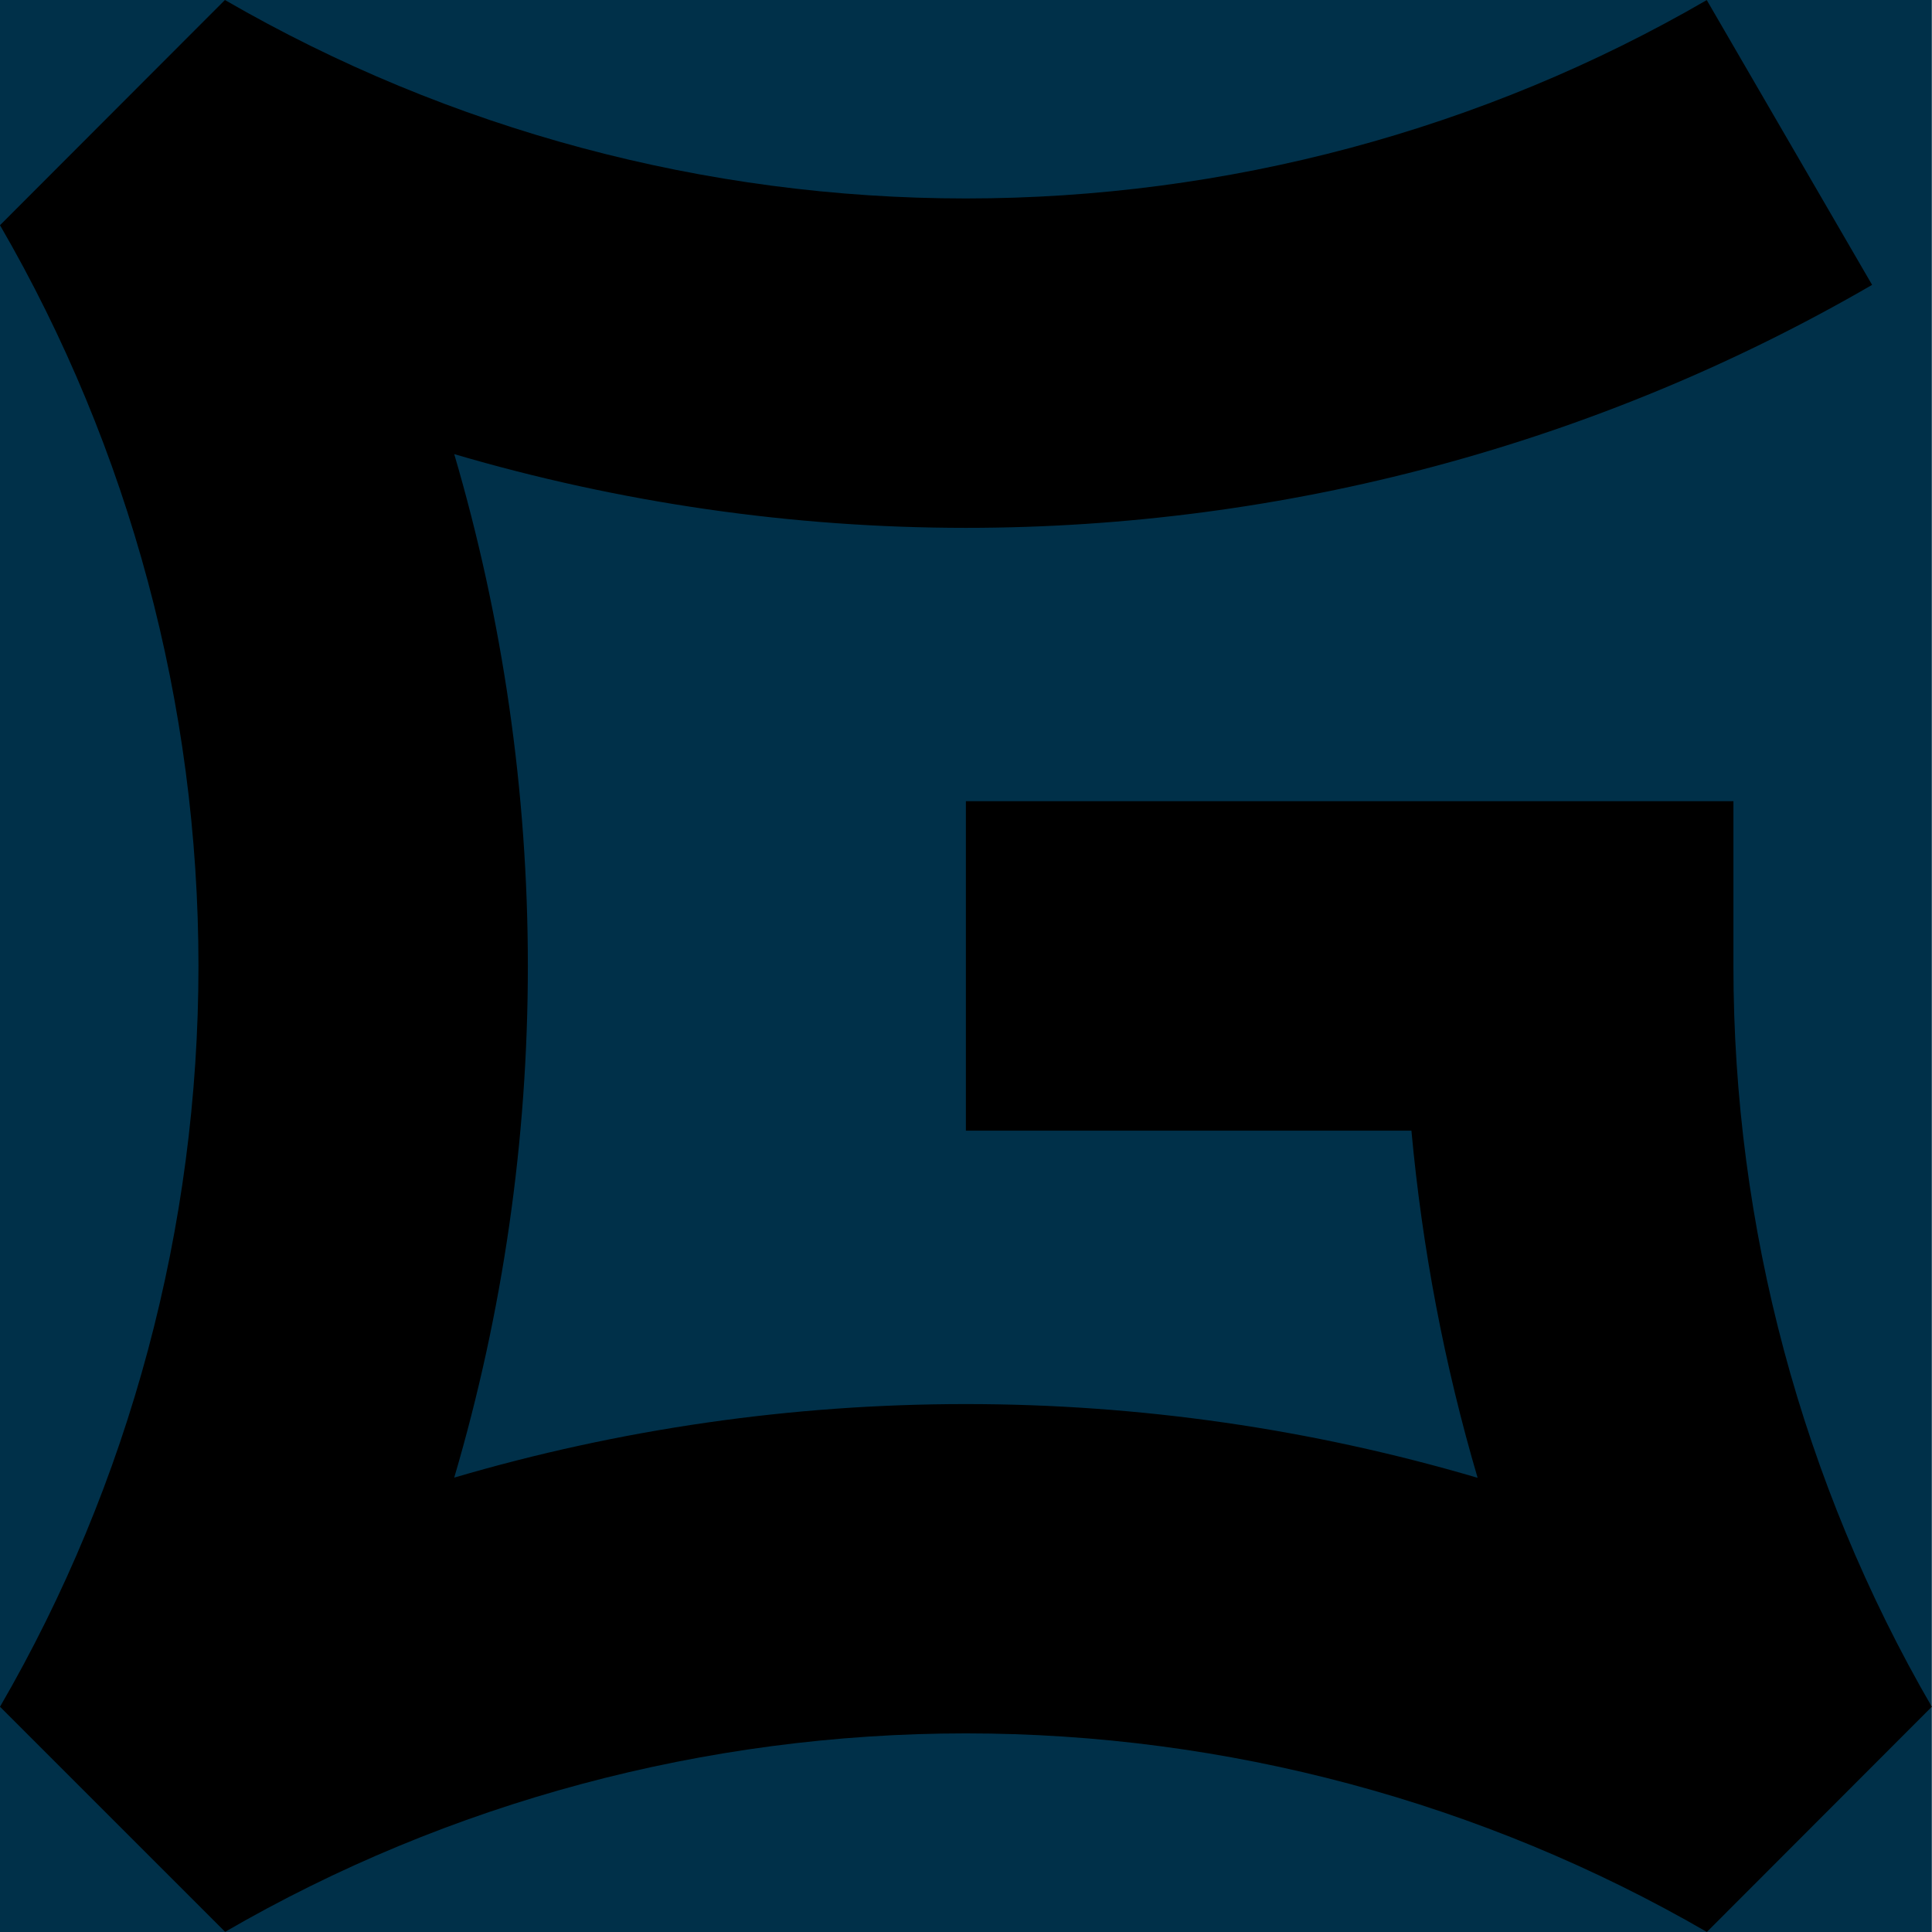
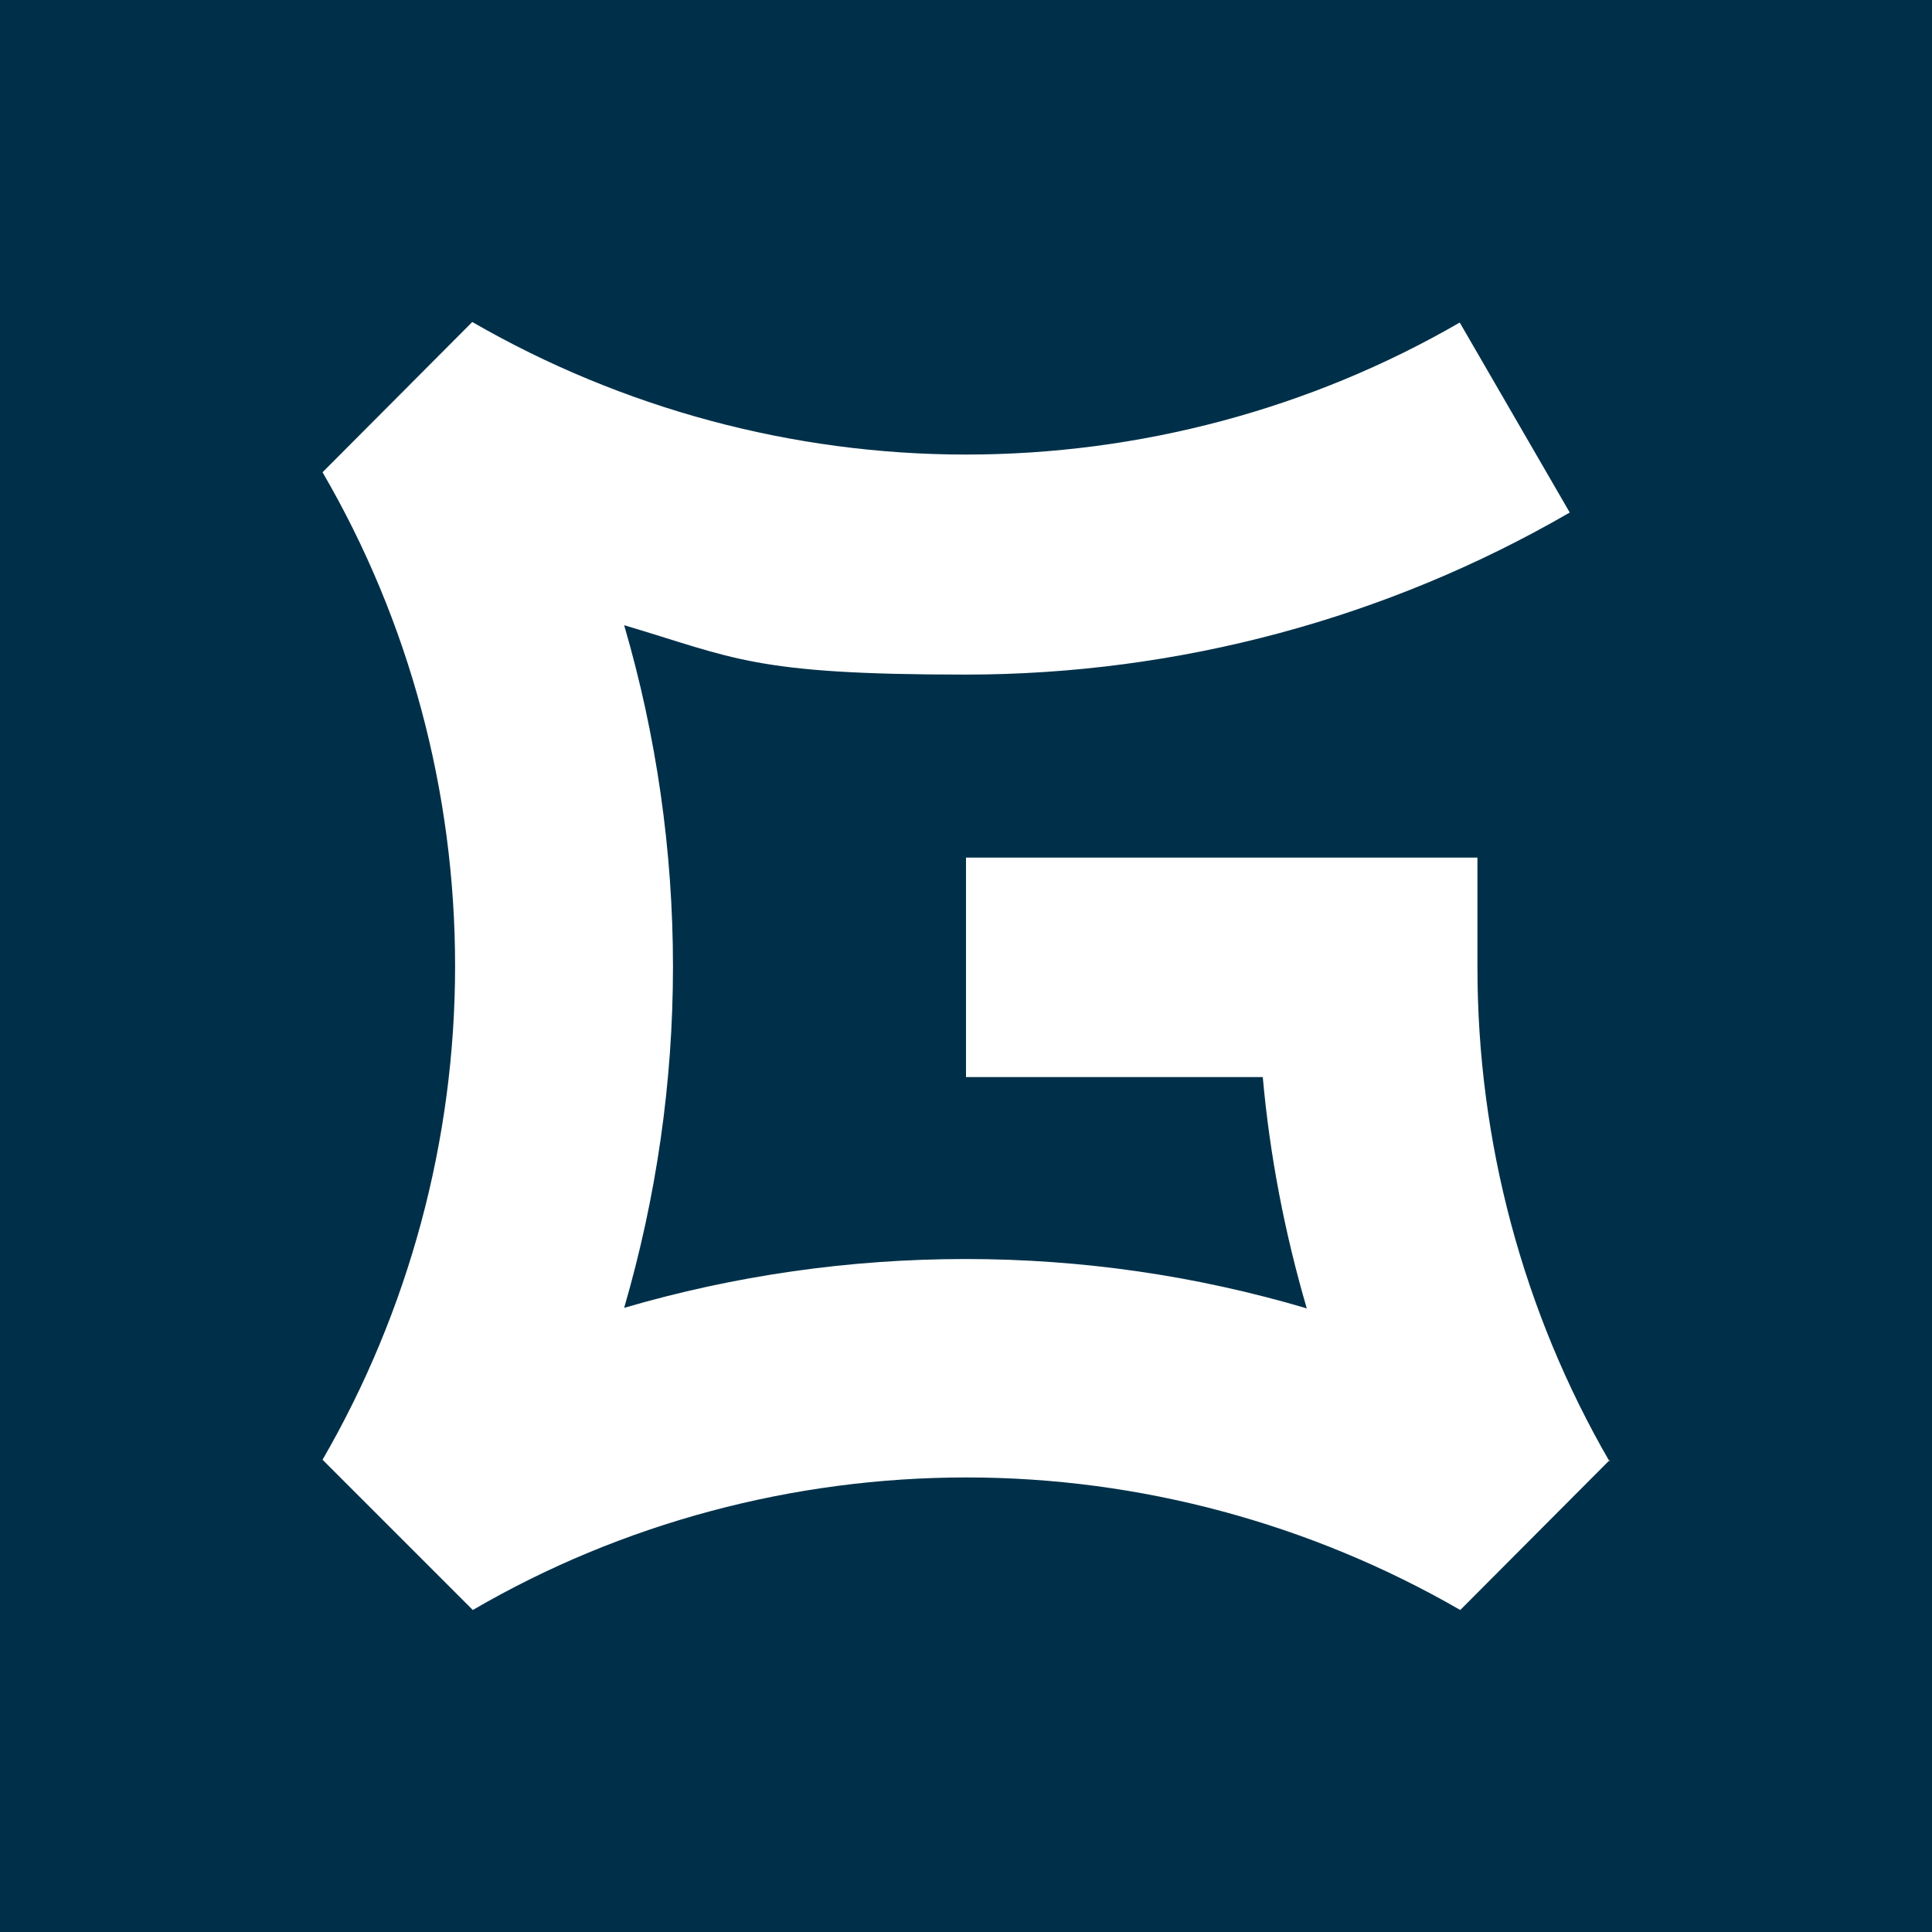
- <svg xmlns="http://www.w3.org/2000/svg" viewBox="0 0 491.17 491.22">
-   <rect width="100%" height="100%" fill="#003049" />
-   <g id="Layer_1-2" data-name="Layer 1">
-     <path d="M491.17,433.95l-57.19,57.26c-57.04-33.03-122.2-50.49-188.39-50.49s-131.47,17.46-188.35,50.46L0,433.95c33-56.87,50.46-122,50.46-188.35S33,114.13,0,57.26L57.19,0c57.07,33.03,122.2,50.46,188.39,50.46S377.08,33.03,433.95.02l42.04,72.41c-69.65,40.41-149.3,61.78-230.41,61.78-44.2,0-88.05-6.39-130.09-18.75,12.34,42.01,18.72,85.87,18.72,130.14s-6.36,88.08-18.72,130.09c42.01-12.36,85.84-18.7,130.09-18.7s88.05,6.36,130.11,18.75c-8.45-28.73-14.08-58.31-16.83-88.27h-113.28v-83.76h195.15v41.89c0,66.34,17.44,131.47,50.44,188.35Z" />
+ <svg xmlns="http://www.w3.org/2000/svg" id="Layer_1" version="1.1" viewBox="0 0 360 360">
+   <defs>
+     <style>
+       .st0 {
+         fill: #fff;
+       }
+ 
+       .st1 {
+         fill: #003049;
+       }
+     </style>
+   </defs>
+   <rect class="st1" width="360" height="360" />
+   <g id="Layer_1-2">
+     <path class="st0" d="M300,272l-27.9,28c-27.9-16.1-59.7-24.7-92-24.7s-64.2,8.5-92,24.7l-28-28c16.1-27.8,24.7-59.6,24.7-92s-8.5-64.2-24.7-92l27.9-28c27.9,16.1,59.7,24.7,92,24.7s64.2-8.5,92-24.6l20.5,35.4c-34,19.7-72.9,30.2-112.6,30.2s-43-3.1-63.6-9.2c6,20.5,9.1,42,9.1,63.6s-3.1,43-9.1,63.6c20.5-6,41.9-9.1,63.6-9.1s43,3.1,63.6,9.2c-4.1-14-6.9-28.5-8.2-43.1h-55.3v-40.9h95.3v20.5c0,32.4,8.5,64.2,24.6,92Z" />
  </g>
</svg>
